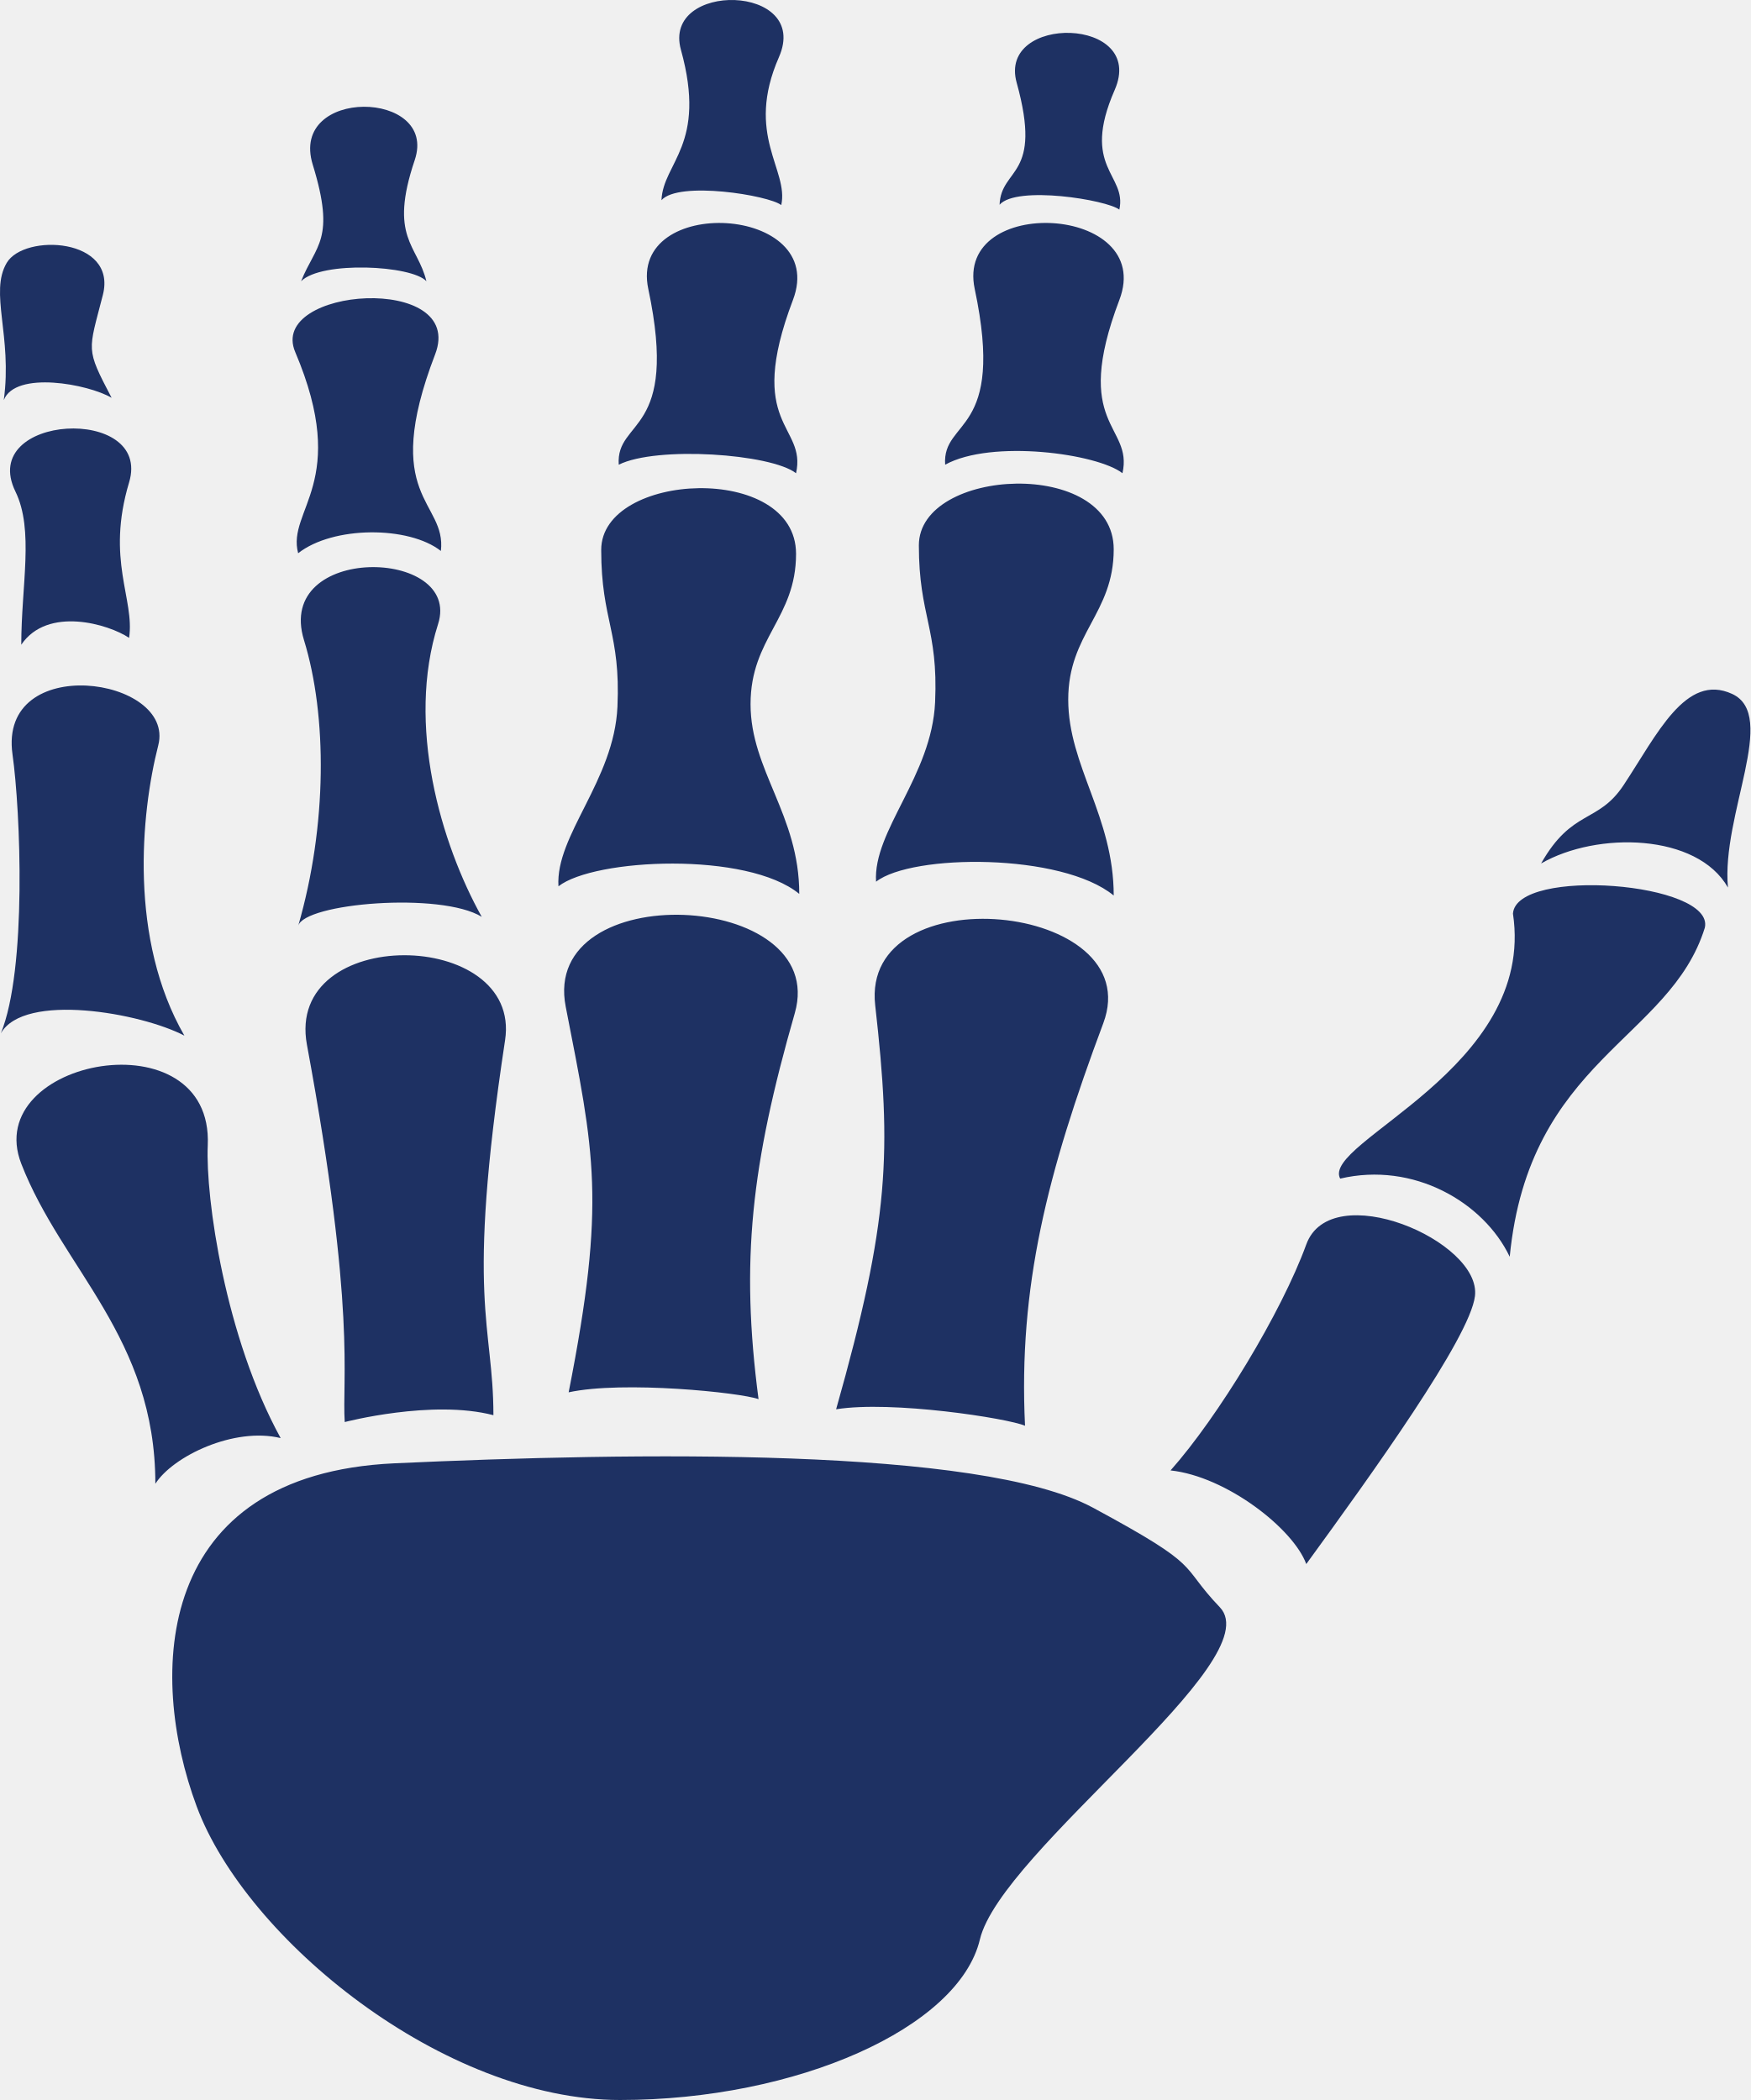
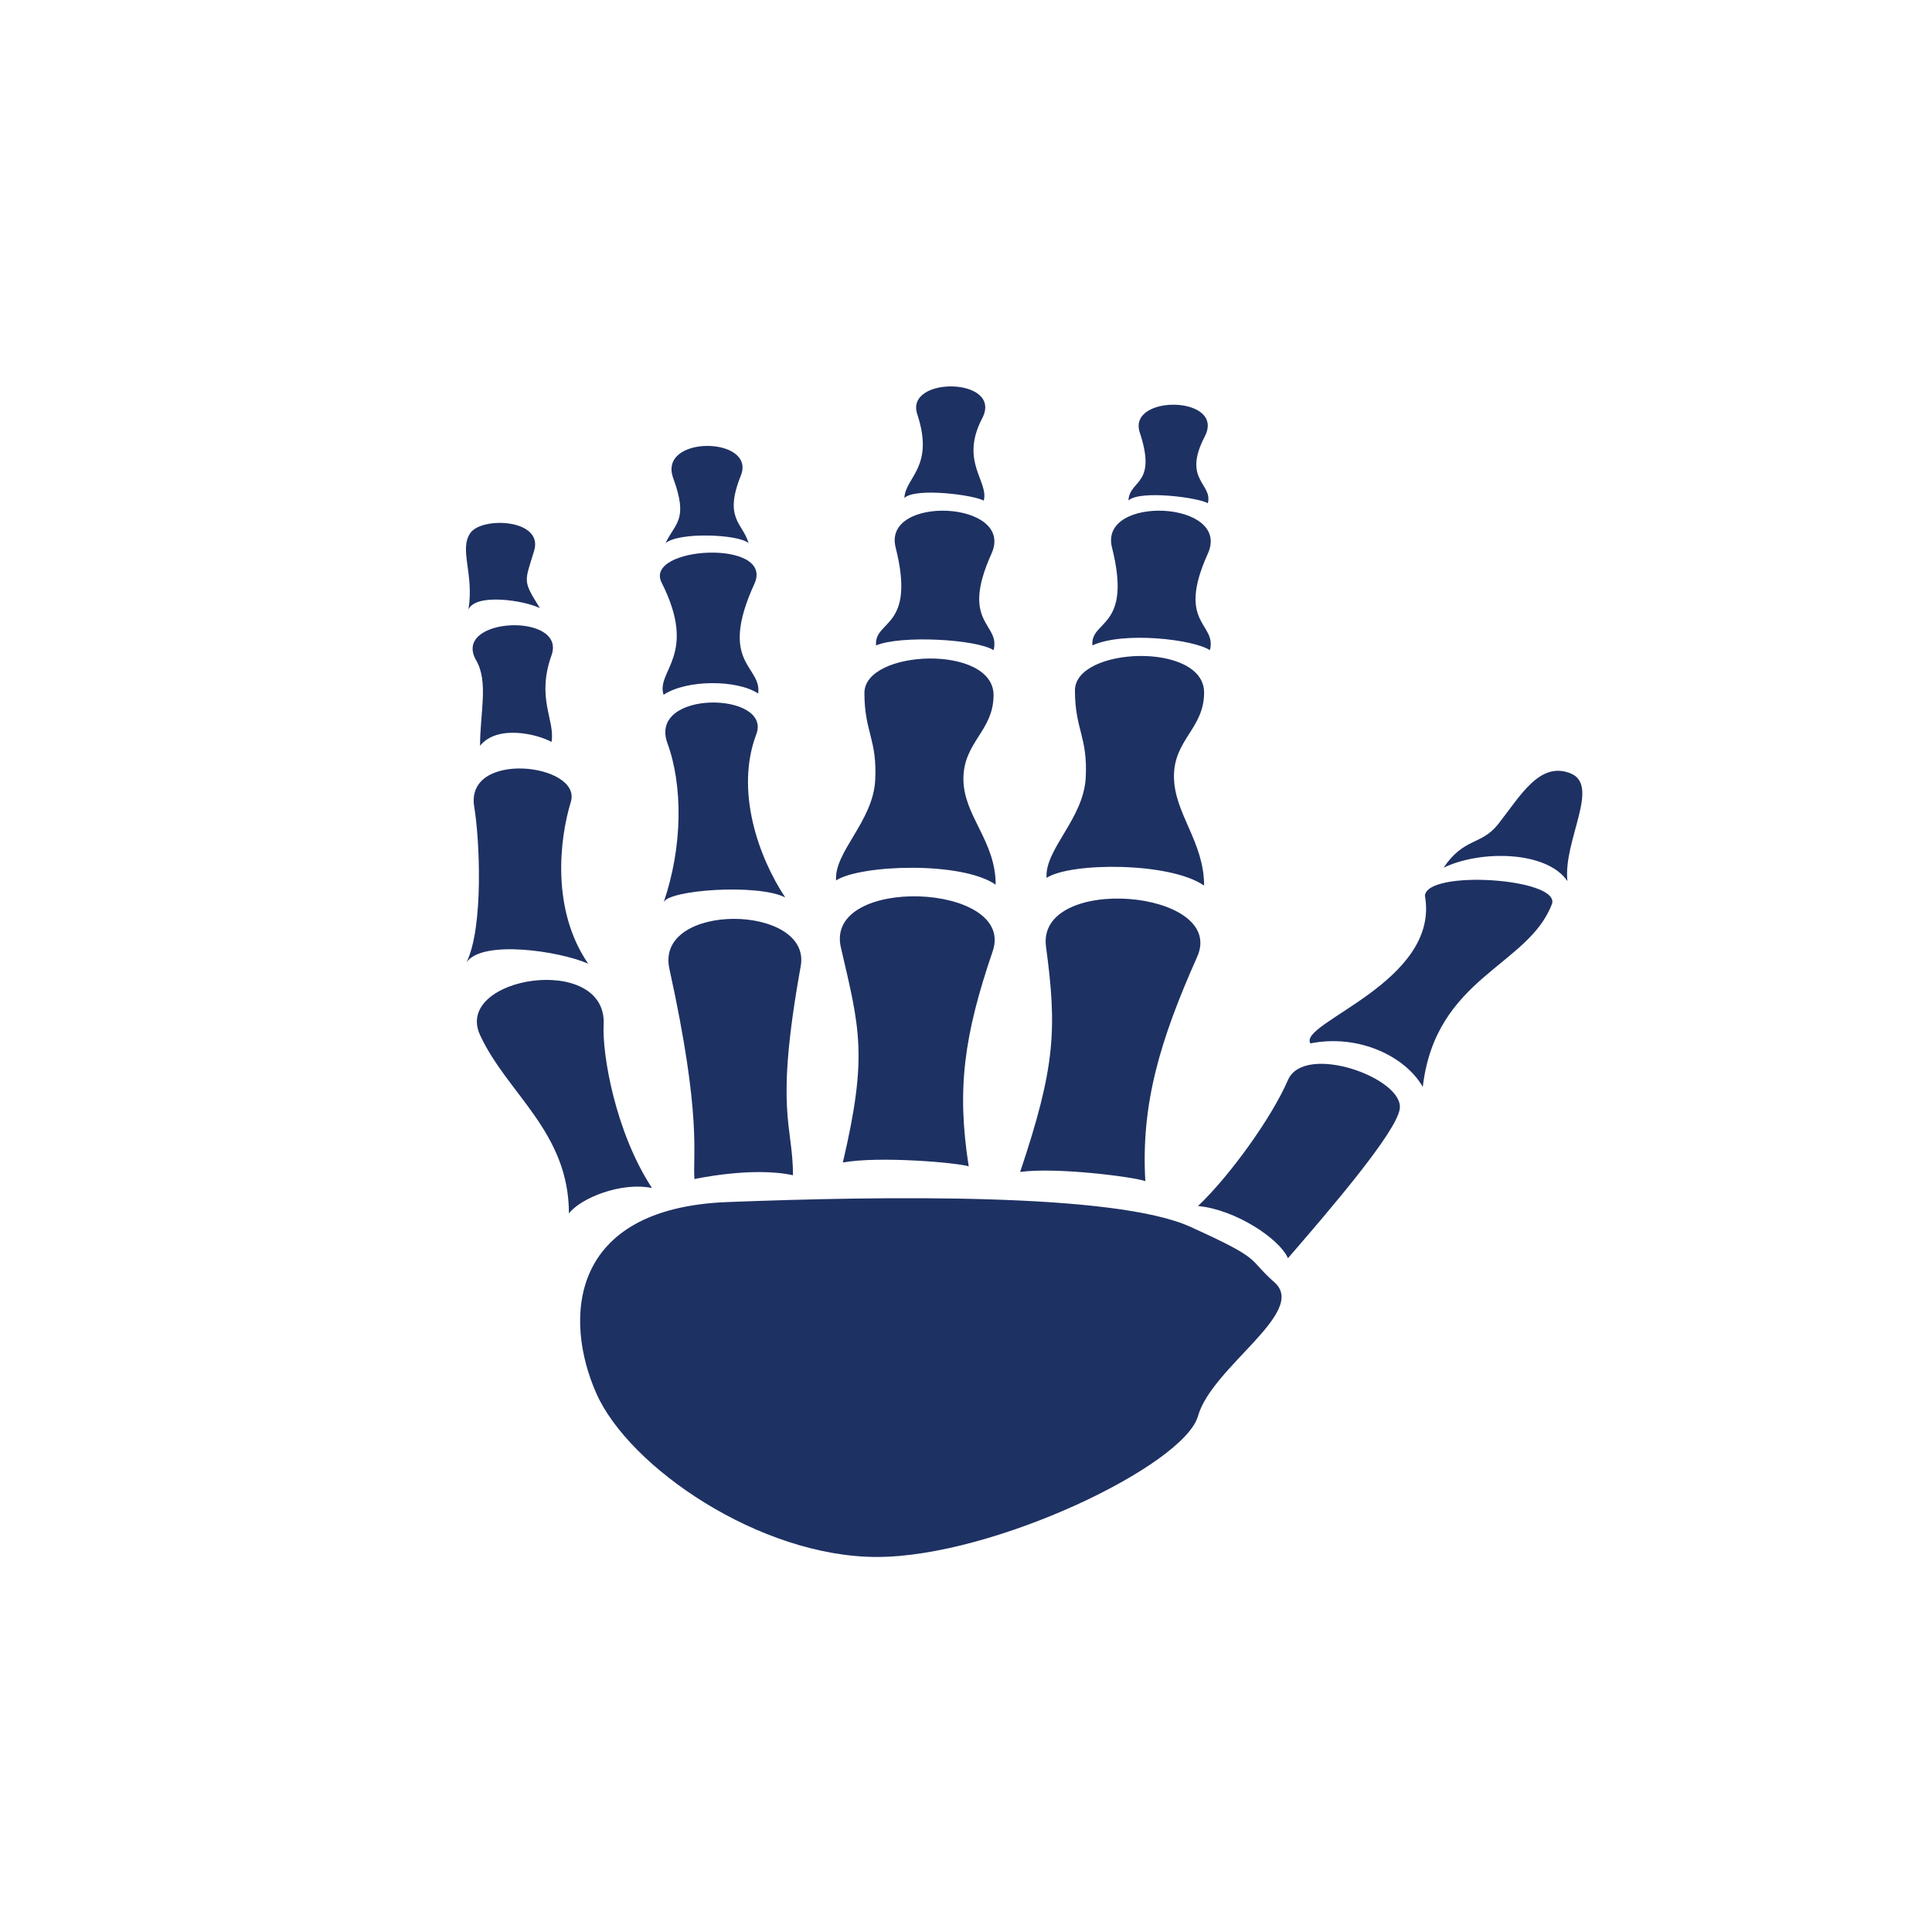
- <svg xmlns="http://www.w3.org/2000/svg" width="100" height="120" viewBox="0 0 100 120" fill="none">
-   <path d="M62.432 86.15C55.984 82.673 36.229 82.986 22.526 83.618C8.824 84.251 8.412 95.639 11.24 103.234C14.068 110.825 25.348 120 35.423 120C45.498 120 54.775 115.885 55.98 110.825C57.186 105.764 72.593 94.881 69.687 91.843C67.267 89.31 68.882 89.629 62.433 86.15H62.432ZM74.625 71.113C73.215 74.987 69.598 80.956 66.872 84.024C70.076 84.369 73.897 87.368 74.625 89.374C78.386 84.208 83.966 76.452 84.262 74.066C84.65 70.909 76.034 67.238 74.625 71.113ZM86.433 52.208C87.765 61.074 75.453 65.263 76.562 67.35C80.75 66.362 84.764 68.702 86.248 71.814C87.353 60.517 95.402 59.441 97.395 53.01C97.975 50.414 86.617 49.533 86.433 52.208ZM98.953 39.652C96.297 38.431 94.659 41.989 92.75 44.87C91.288 47.075 89.812 46.213 88.04 49.342C91.245 47.498 96.959 47.619 98.715 50.717C98.33 46.555 101.608 40.873 98.953 39.652L98.953 39.652ZM58.558 81.472C58.174 73.535 59.829 67.022 63.029 58.471C65.616 51.553 49.149 49.937 49.999 57.446C50.944 65.814 50.826 69.719 47.766 80.531C50.932 80.017 57.582 81.045 58.558 81.472ZM50.048 50.383C52.093 48.784 60.658 48.732 63.625 51.173C63.625 46.657 61.026 43.762 61.026 39.976C61.026 36.19 63.625 35.064 63.625 31.39C63.625 26.151 52.493 26.695 52.493 31.163C52.493 35.212 53.609 35.905 53.421 40.124C53.23 44.342 49.864 47.472 50.048 50.384L50.048 50.383ZM64.125 27.041C64.747 24.252 61.19 24.392 63.948 17.139C66.014 11.699 54.533 11.09 55.684 16.511C57.462 24.881 53.816 23.904 53.995 26.554C56.658 25.089 62.703 25.925 64.125 27.041ZM63.946 11.979C64.391 9.956 61.724 9.608 63.679 5.144C65.522 0.937 56.986 0.789 58.081 4.725C59.59 10.165 57.192 9.538 57.104 11.699C58.081 10.583 63.233 11.42 63.946 11.979ZM32.32 57.532C33.942 65.835 34.647 68.62 32.486 79.561C35.597 78.885 42.316 79.574 43.334 79.952C42.296 72.05 42.911 66.589 45.406 57.892C47.415 50.861 30.851 50.079 32.32 57.532ZM31.904 50.646C33.948 49.046 42.696 48.64 45.661 51.08C45.661 46.565 42.878 44.023 42.878 40.236C42.878 36.448 45.477 35.325 45.477 31.65C45.477 26.41 34.346 26.955 34.346 31.423C34.346 35.473 35.463 36.166 35.274 40.384C35.086 44.604 31.72 47.734 31.904 50.646L31.904 50.646ZM45.477 27.042C46.099 24.253 42.545 24.392 45.3 17.14C47.366 11.7 35.886 11.091 37.036 16.512C38.814 24.882 35.169 23.904 35.348 26.555C37.507 25.473 44.055 25.926 45.477 27.042ZM44.632 11.719C45.078 9.696 42.544 7.73 44.499 3.266C46.342 -0.94 37.807 -1.089 38.901 2.848C40.411 8.288 37.878 9.278 37.789 11.44C38.767 10.323 43.921 11.159 44.632 11.719ZM17.535 59.702C20.363 74.988 19.528 78.78 19.694 81.26C19.694 81.26 24.693 79.953 28.188 80.868C28.188 75.641 26.578 74.438 28.854 59.441C29.831 53.022 16.262 52.824 17.535 59.702ZM25.026 35.664C26.421 31.292 15.668 31.056 17.367 36.58C18.694 40.891 18.7 47.162 17.034 52.912C17.367 51.605 25.187 50.954 27.52 52.389C25.187 48.207 23.194 41.413 25.026 35.664ZM17.033 31.613C19.028 30.044 23.354 30.044 25.187 31.483C25.52 28.611 21.695 28.481 24.859 20.247C26.641 15.606 15.283 16.39 16.866 20.117C20.027 27.566 16.367 29.129 17.033 31.613ZM24.36 16.071C23.861 13.983 22.193 13.587 23.693 9.146C25.053 5.118 16.501 4.966 17.866 9.407C19.195 13.718 18.032 13.979 17.201 16.071C18.367 14.898 23.527 15.156 24.36 16.071ZM16.034 82.177C12.869 76.427 11.736 68.455 11.869 65.452C12.202 58.002 -1.117 60.487 1.215 66.498C3.548 72.509 8.875 76.427 8.875 84.787C9.874 83.217 13.374 81.527 16.035 82.177L16.034 82.177ZM10.534 59.18C7.368 53.691 8.039 46.508 9.041 42.59C10.041 38.672 -0.119 37.233 0.715 43.113C1.17 46.33 1.547 55.392 0.048 59.048C1.382 56.695 8.042 57.876 10.534 59.18ZM0.882 28.089C1.955 30.29 1.215 33.446 1.215 36.841C2.716 34.622 6.208 35.665 7.375 36.449C7.708 34.227 6.041 32.008 7.375 27.566C8.708 23.123 -1.284 23.647 0.882 28.089ZM0.216 22.862C0.882 21.166 5.043 21.946 6.376 22.732C4.875 19.86 5.042 20.117 5.877 16.852C6.709 13.586 1.383 13.325 0.384 15.021C-0.618 16.716 0.716 19.2 0.216 22.862Z" fill="#1E3163" />
+ <svg xmlns="http://www.w3.org/2000/svg" width="170" height="170" viewBox="0 0 170 170" fill="none">
+   <rect width="170" height="170" fill="white" />
+   <path d="M104.733 107.945C98.15 104.961 77.984 105.23 63.996 105.772C50.008 106.315 49.587 116.091 52.474 122.609C55.361 129.125 66.876 137 77.161 137C87.446 137 104.184 128.945 105.413 124.602C106.645 120.258 115.106 115.439 112.139 112.832C109.669 110.658 111.317 110.931 104.733 107.945ZM113.328 95.038C111.888 98.364 108.196 103.487 105.413 106.121C108.684 106.417 112.585 108.991 113.328 110.713C117.167 106.279 122.864 99.621 123.165 97.573C123.562 94.864 114.767 91.713 113.328 95.038ZM125.382 78.812C126.742 86.421 114.173 90.017 115.305 91.809C119.581 90.961 123.678 92.969 125.193 95.641C126.321 85.944 134.538 85.02 136.573 79.5C137.165 77.272 125.569 76.515 125.382 78.812ZM138.163 68.035C135.451 66.987 133.78 70.04 131.83 72.513C130.339 74.406 128.831 73.666 127.023 76.352C130.294 74.769 136.128 74.873 137.92 77.532C137.527 73.96 140.873 69.082 138.163 68.035ZM100.779 103.93C100.387 97.117 102.076 91.527 105.342 84.188C107.983 78.25 91.174 76.862 92.041 83.308C93.005 90.49 92.886 93.843 89.762 103.122C92.993 102.681 99.782 103.564 100.779 103.93ZM92.091 77.246C94.179 75.873 102.923 75.828 105.951 77.924C105.951 74.047 103.298 71.563 103.298 68.313C103.298 65.063 105.951 64.097 105.951 60.943C105.951 56.446 94.587 56.913 94.587 60.748C94.587 64.224 95.727 64.819 95.534 68.44C95.339 72.06 91.903 74.746 92.091 77.246ZM106.461 57.211C107.096 54.816 103.466 54.936 106.281 48.711C108.39 44.042 96.67 43.519 97.845 48.172C99.659 55.356 95.938 54.517 96.121 56.792C98.839 55.535 105.009 56.253 106.461 57.211ZM106.278 44.282C106.733 42.546 104.01 42.247 106.006 38.415C107.888 34.804 99.174 34.678 100.291 38.056C101.832 42.725 99.384 42.186 99.294 44.042C100.291 43.084 105.551 43.802 106.278 44.282ZM73.993 83.382C75.65 90.508 76.369 92.899 74.163 102.29C77.338 101.709 84.198 102.301 85.238 102.626C84.178 95.843 84.806 91.156 87.352 83.691C89.403 77.656 72.494 76.985 73.993 83.382ZM73.569 77.471C75.656 76.098 84.585 75.75 87.612 77.844C87.612 73.969 84.772 71.787 84.772 68.536C84.772 65.285 87.425 64.32 87.425 61.166C87.425 56.669 76.062 57.136 76.062 60.971C76.062 64.447 77.202 65.042 77.009 68.663C76.817 72.285 73.381 74.971 73.569 77.471ZM87.425 57.211C88.06 54.817 84.432 54.937 87.245 48.712C89.353 44.042 77.634 43.52 78.808 48.173C80.623 55.357 76.902 54.518 77.084 56.793C79.289 55.864 85.973 56.253 87.425 57.211ZM86.562 44.058C87.017 42.322 84.43 40.635 86.427 36.803C88.308 33.193 79.594 33.066 80.711 36.445C82.253 41.114 79.667 41.964 79.577 43.819C80.575 42.861 85.836 43.579 86.562 44.058ZM58.9 85.245C61.787 98.365 60.935 101.62 61.105 103.748C61.105 103.748 66.208 102.626 69.776 103.412C69.776 98.925 68.132 97.893 70.456 85.02C71.453 79.51 57.601 79.34 58.9 85.245ZM66.548 64.612C67.972 60.859 56.995 60.656 58.728 65.398C60.084 69.098 60.09 74.481 58.389 79.416C58.728 78.295 66.712 77.736 69.093 78.968C66.712 75.378 64.677 69.546 66.548 64.612ZM58.388 61.135C60.425 59.788 64.841 59.788 66.712 61.023C67.052 58.558 63.147 58.446 66.377 51.379C68.197 47.395 56.602 48.068 58.218 51.267C61.444 57.661 57.709 59.003 58.388 61.135ZM65.868 47.794C65.358 46.002 63.656 45.662 65.186 41.85C66.575 38.393 57.845 38.263 59.239 42.075C60.595 45.775 59.408 45.999 58.559 47.794C59.749 46.788 65.017 47.009 65.868 47.794ZM57.368 104.535C54.137 99.6 52.98 92.757 53.116 90.18C53.456 83.785 39.86 85.918 42.241 91.077C44.622 96.237 50.06 99.6 50.06 106.776C51.08 105.428 54.652 103.977 57.368 104.535ZM51.754 84.796C48.522 80.085 49.207 73.92 50.229 70.556C51.25 67.193 40.878 65.958 41.73 71.005C42.195 73.766 42.58 81.544 41.049 84.683C42.411 82.663 49.21 83.677 51.754 84.796ZM41.901 58.11C42.996 59.999 42.241 62.708 42.241 65.622C43.772 63.717 47.338 64.613 48.528 65.286C48.868 63.378 47.167 61.474 48.528 57.661C49.889 53.847 39.689 54.297 41.901 58.11ZM41.221 53.623C41.901 52.167 46.148 52.837 47.508 53.511C45.977 51.046 46.147 51.267 46.999 48.465C47.849 45.662 42.412 45.438 41.392 46.894C40.369 48.348 41.731 50.48 41.221 53.623Z" fill="#1E3163" />
</svg>
